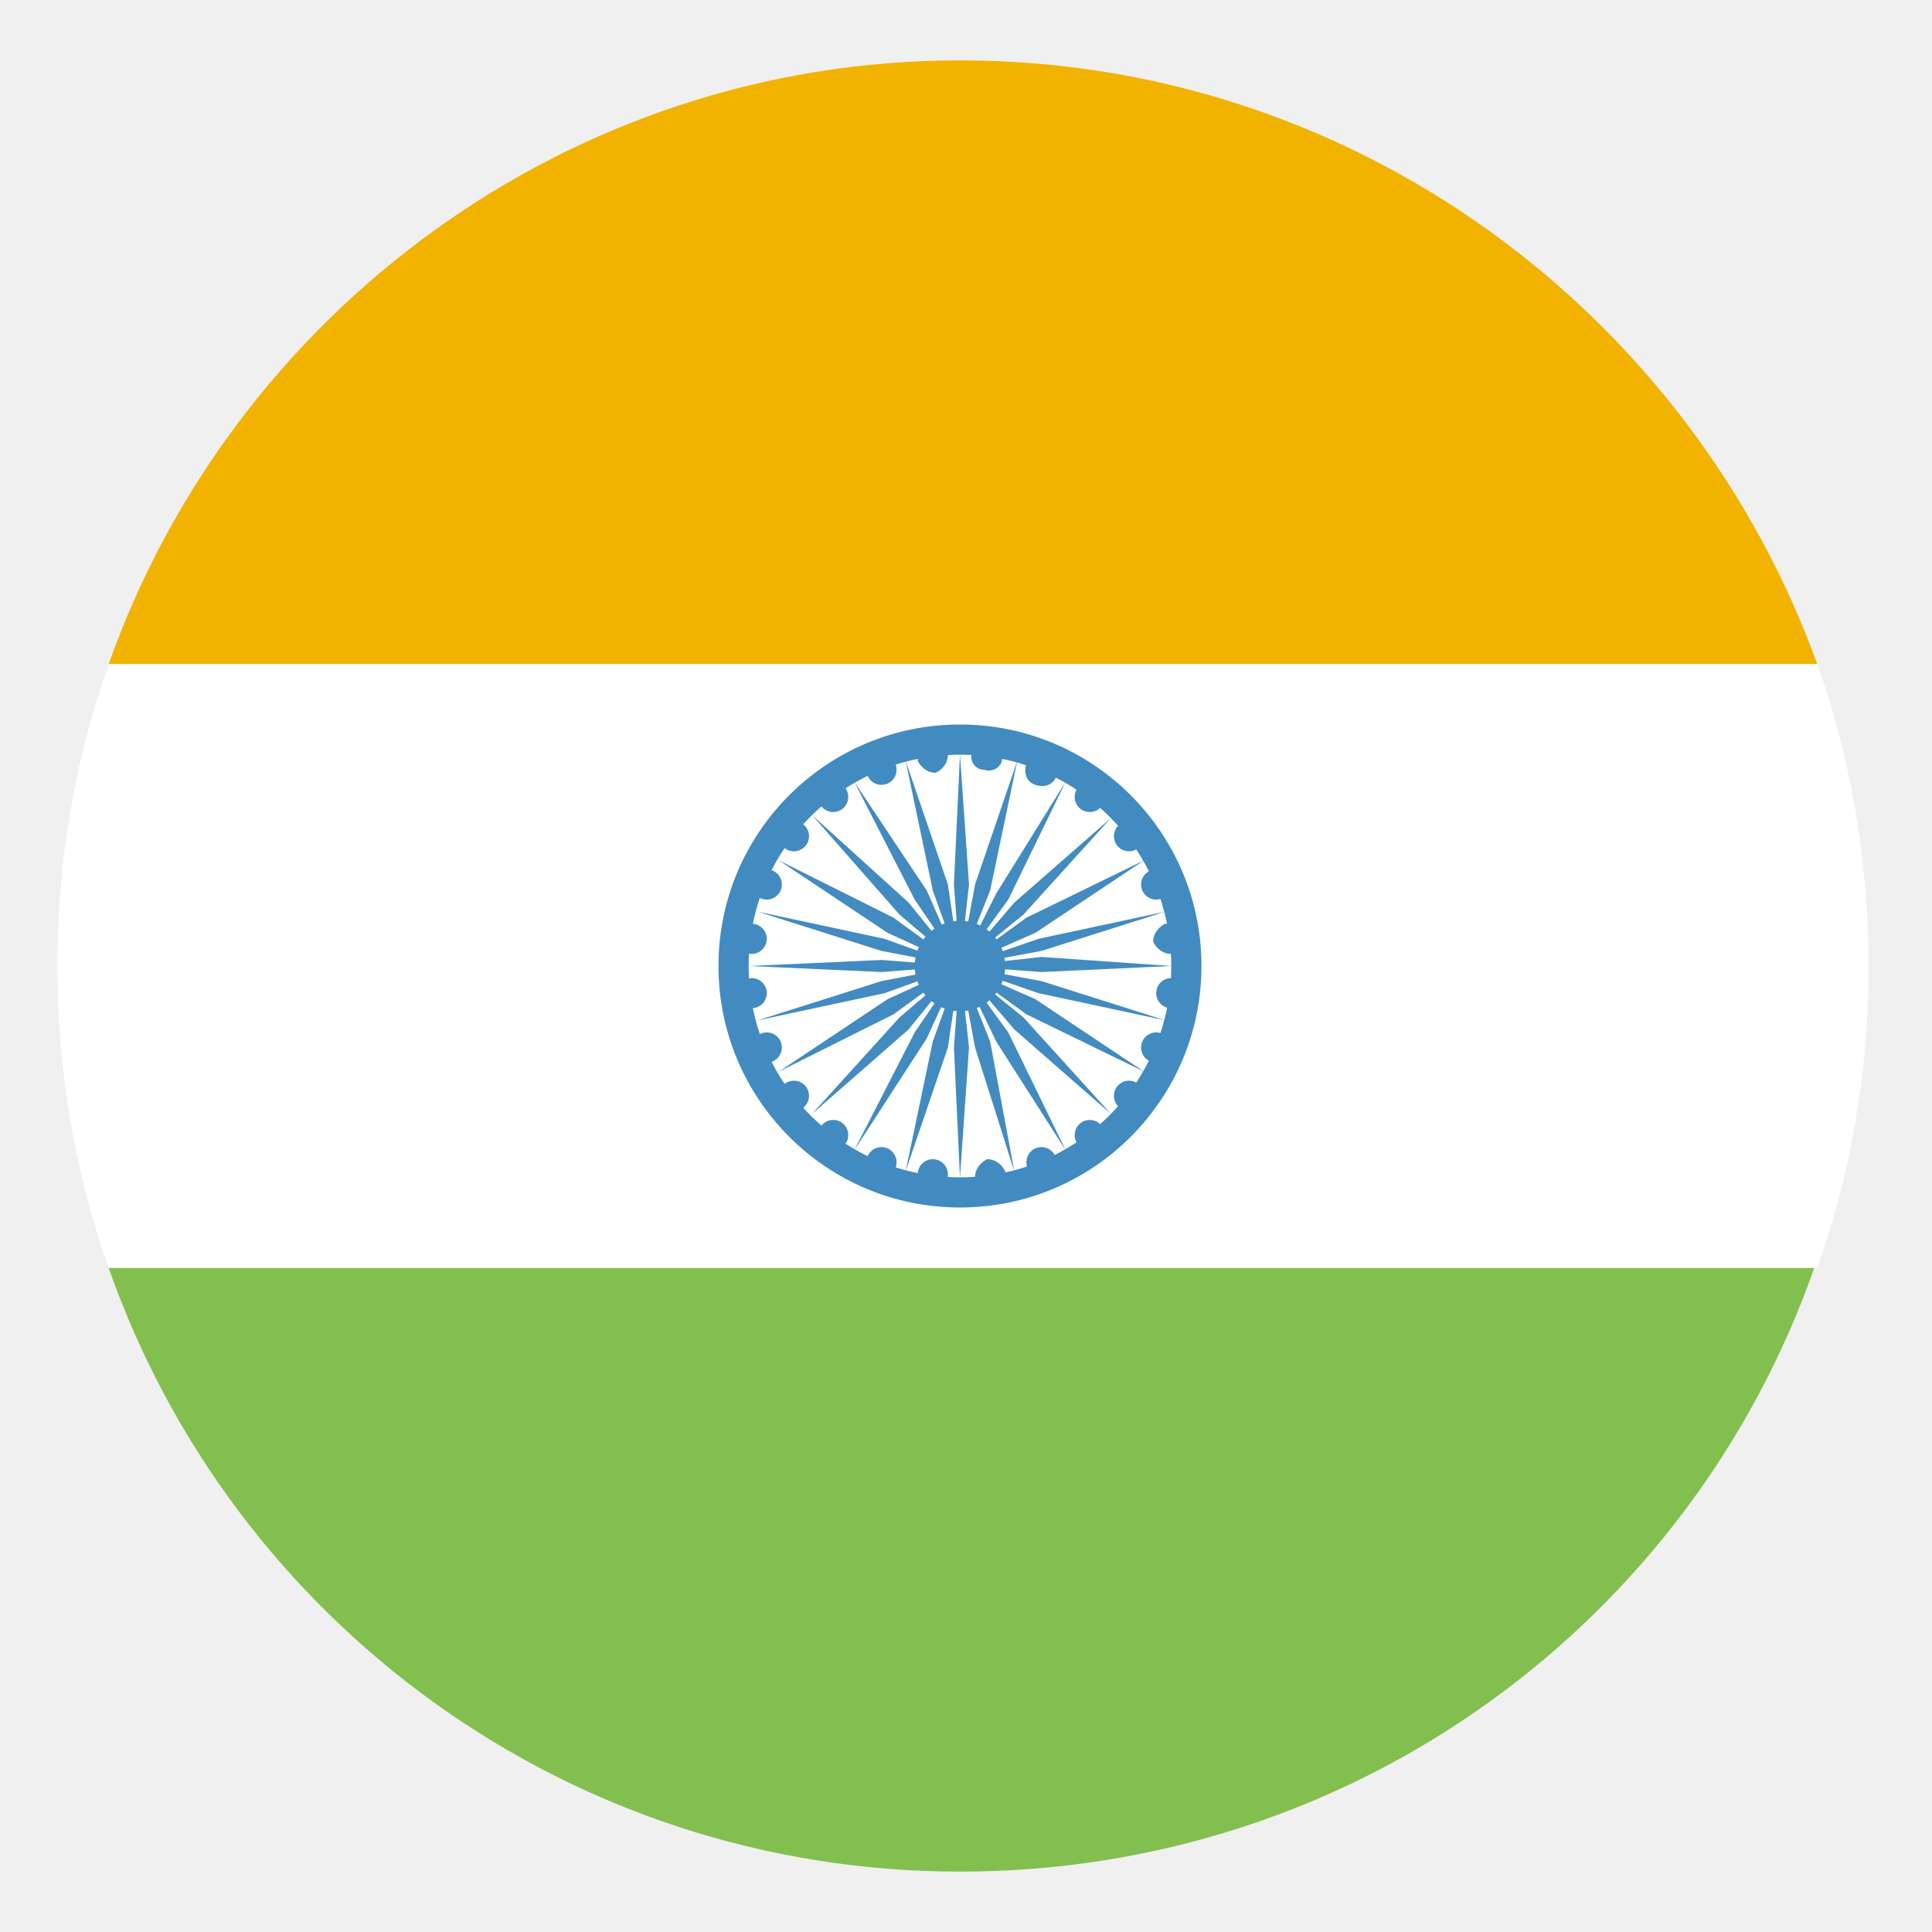
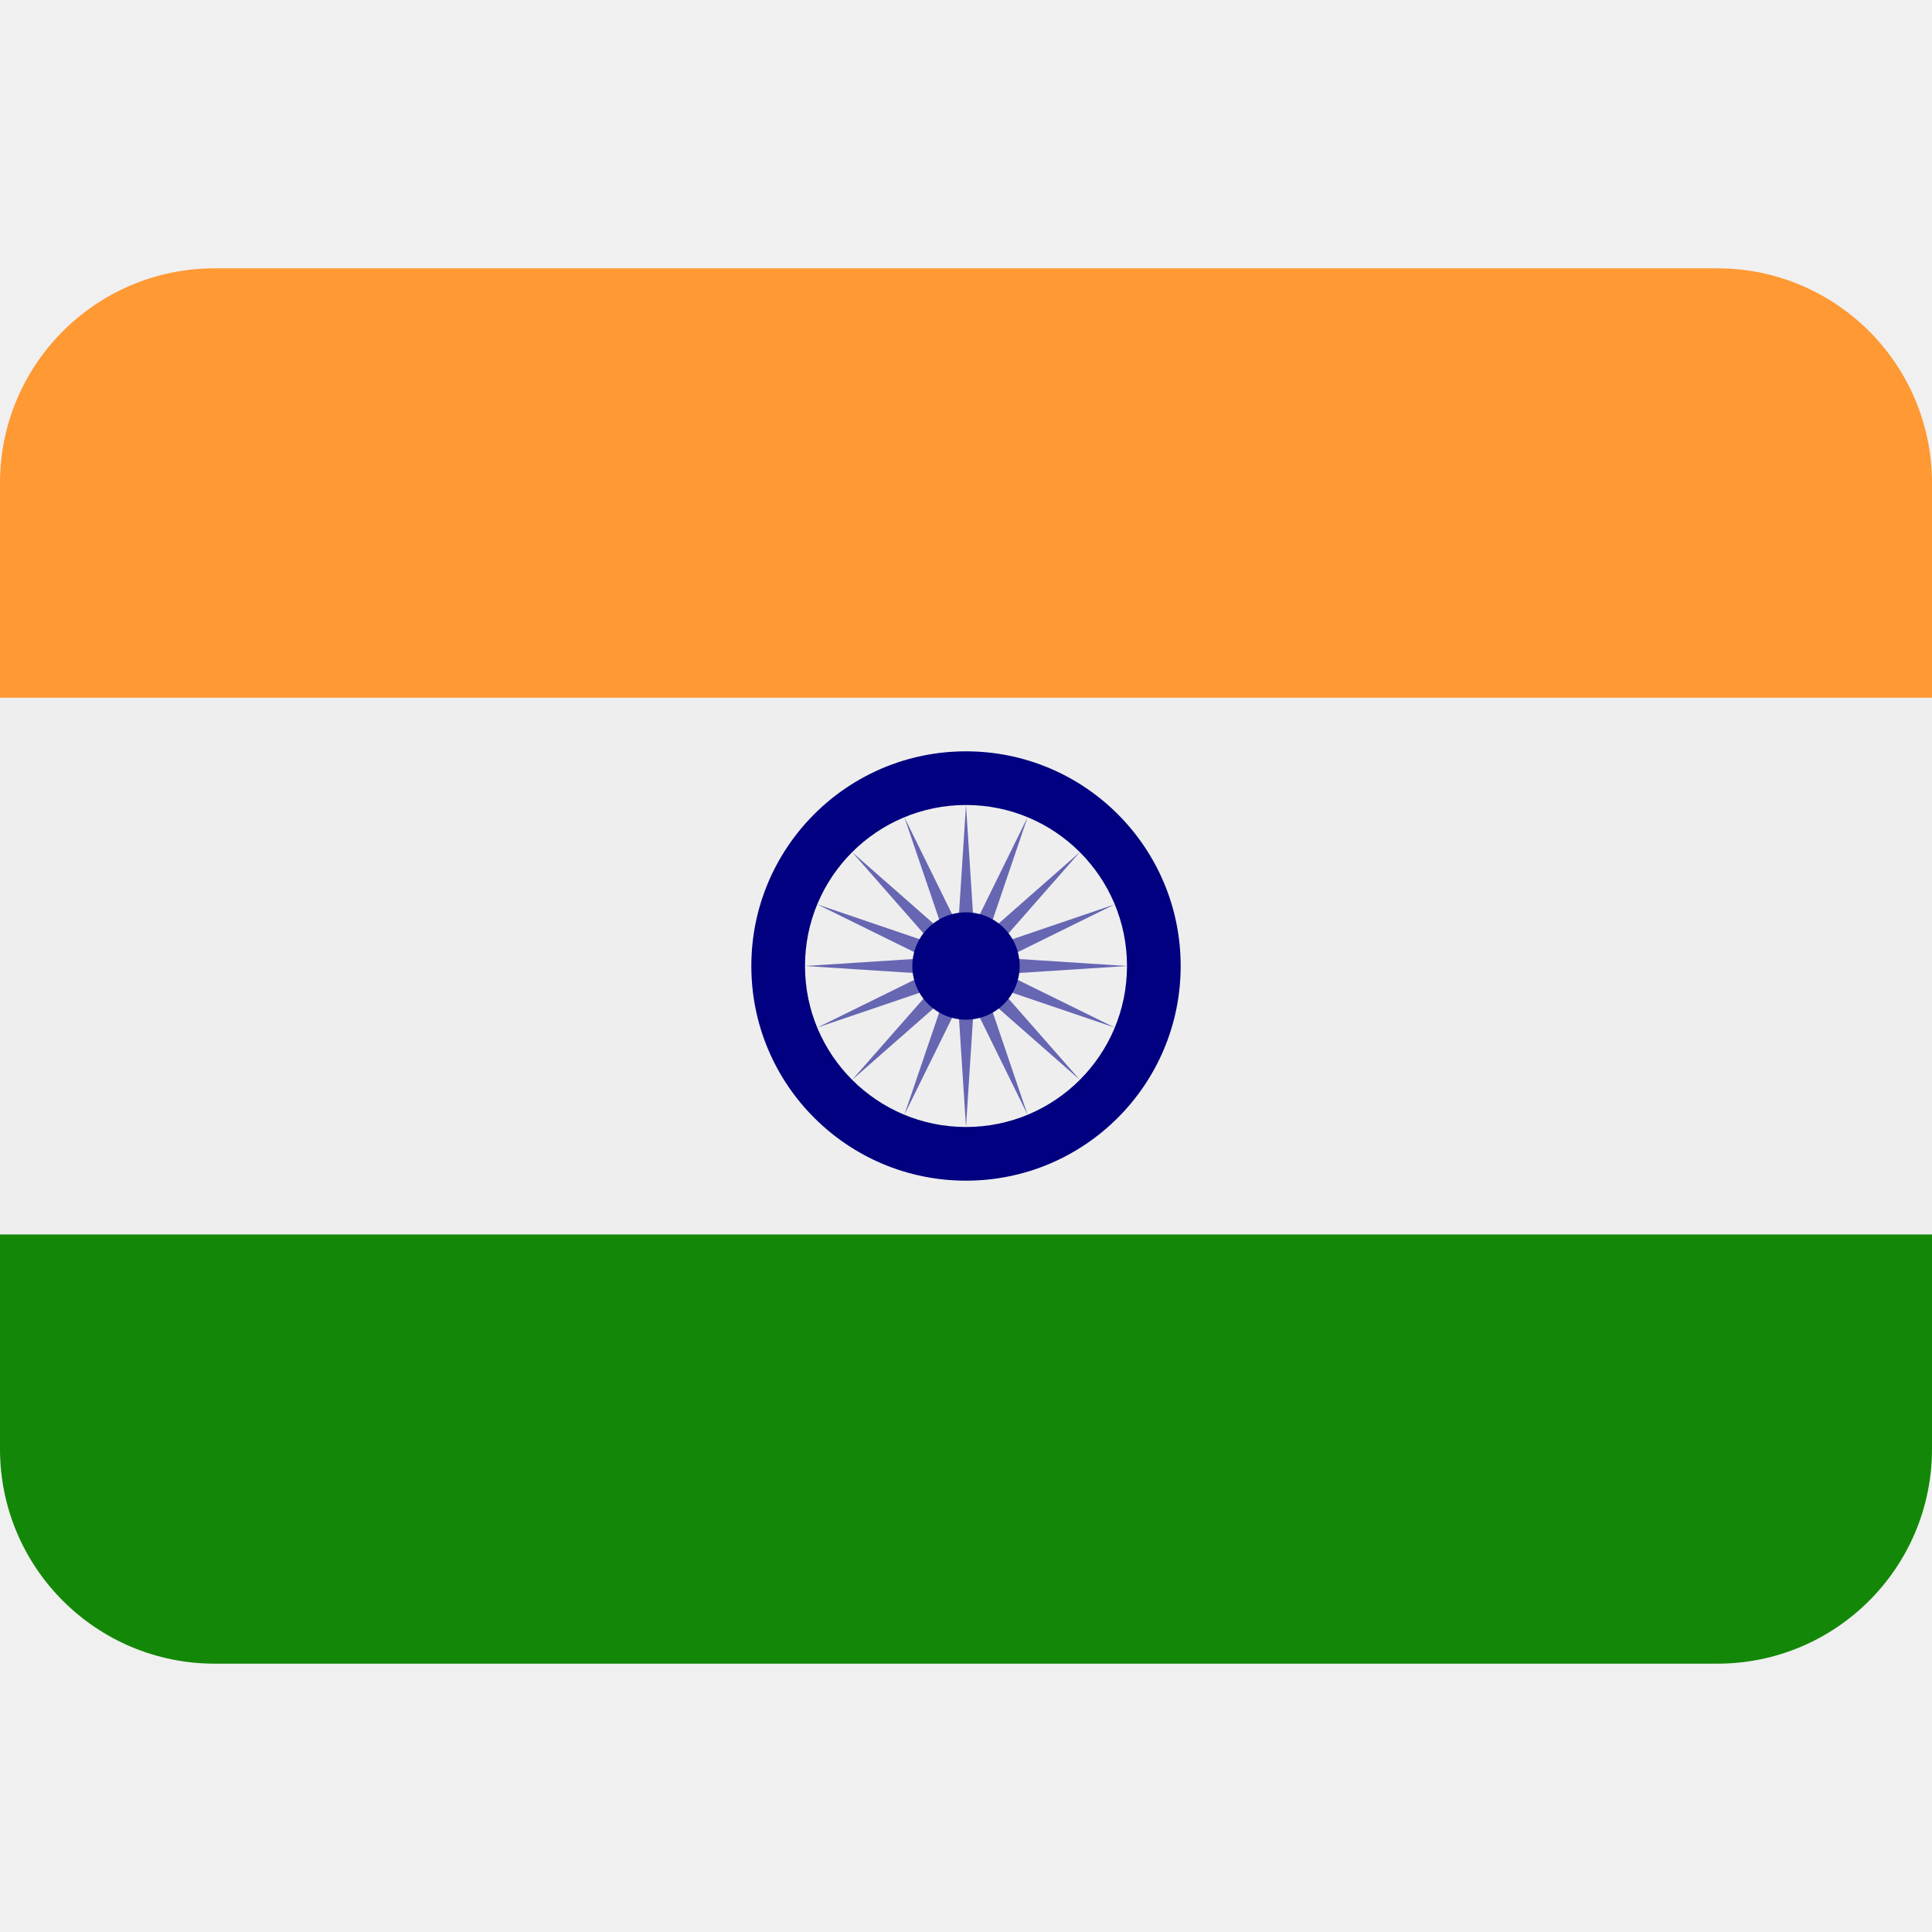
- <svg xmlns="http://www.w3.org/2000/svg" width="800px" height="800px" viewBox="0 0 64 64" aria-hidden="true" role="img" class="iconify iconify--emojione" preserveAspectRatio="xMidYMid meet">
-   <path d="M31.8 2c-13 0-24.1 8.4-28.2 20h56.6C56 10.4 44.9 2 31.8 2z" fill="#f2b200">
- 
- </path>
-   <path d="M31.8 62c13.1 0 24.2-8.3 28.3-20H3.6c4.1 11.7 15.2 20 28.2 20z" fill="#83bf4f">
- 
- </path>
-   <path d="M3.6 22c-1.1 3.1-1.7 6.5-1.7 10s.6 6.9 1.7 10h56.6c1.1-3.1 1.7-6.5 1.7-10s-.6-6.9-1.7-10H3.6" fill="#ffffff">
- 
- </path>
-   <circle cx="31.8" cy="32" r="8" fill="#428bc1">
- 
- </circle>
-   <circle cx="31.8" cy="32" r="7" fill="#ffffff">
- 
- </circle>
-   <g fill="#428bc1">
-     <circle cx="29.2" cy="25.5" r=".5">
- 
- </circle>
-     <circle cx="27.6" cy="26.4" r=".5">
- 
- </circle>
-     <circle cx="26.3" cy="27.7" r=".5">
- 
- </circle>
-     <circle cx="25.4" cy="29.3" r=".5">
- 
- </circle>
-     <circle cx="24.9" cy="31.1" r=".5">
- 
- </circle>
-     <circle cx="24.9" cy="32.9" r=".5">
- 
- </circle>
-     <circle cx="25.4" cy="34.7" r=".5">
- 
- </circle>
-     <circle cx="26.3" cy="36.3" r=".5">
- 
- </circle>
-     <circle cx="27.6" cy="37.6" r=".5">
- 
- </circle>
-     <circle cx="29.2" cy="38.5" r=".5">
- 
- </circle>
-     <circle cx="30.9" cy="38.9" r=".5">
- 
- </circle>
-     <path d="M32.3 39c0-.3.2-.5.4-.6c.3 0 .5.2.6.4c0 .3-.2.5-.4.6c-.4.1-.6-.1-.6-.4">
- 
- </path>
-     <circle cx="34.5" cy="38.5" r=".5">
- 
- </circle>
-     <circle cx="36.1" cy="37.6" r=".5">
- 
- </circle>
-     <circle cx="37.4" cy="36.3" r=".5">
- 
- </circle>
-     <circle cx="38.3" cy="34.7" r=".5">
- 
- </circle>
-     <circle cx="38.8" cy="32.9" r=".5">
- 
- </circle>
-     <path d="M38.8 31.6c-.3 0-.5-.2-.6-.4c0-.3.2-.5.4-.6c.3 0 .5.2.6.4c.1.3-.1.5-.4.6">
- 
- </path>
-     <circle cx="38.3" cy="29.3" r=".5">
- 
- </circle>
-     <circle cx="37.4" cy="27.7" r=".5">
- 
- </circle>
-     <circle cx="36.1" cy="26.4" r=".5">
- 
- </circle>
-     <path d="M35 25.7c-.1.3-.4.4-.7.3c-.3-.1-.4-.4-.3-.7c.1-.3.4-.4.7-.3c.3.2.4.5.3.7">
- 
- </path>
-     <path d="M33.2 25.1c0 .3-.3.5-.6.4c-.3 0-.5-.3-.4-.6c0-.3.3-.5.6-.4c.3.1.5.4.4.6">
- 
- </path>
-     <path d="M31.4 25c0 .3-.2.5-.4.6c-.3 0-.5-.2-.6-.4c0-.3.2-.5.4-.6c.3-.1.6.1.6.4">
- 
- </path>
-     <circle cx="31.8" cy="32" r="1.5">
- 
- </circle>
-     <path d="M31.8 25l-.2 4.3l.2 2.7l.3-2.7z">
- 
- </path>
-     <path d="M30 25.2l.9 4.3l.9 2.5l-.4-2.7z">
- 
- </path>
-     <path d="M28.3 25.9l2 3.9l1.5 2.2l-1.1-2.5z">
- 
- </path>
-     <path d="M26.9 27l2.9 3.3l2 1.7l-1.7-2.1z">
- 
- </path>
-     <path d="M25.8 28.5l3.6 2.4l2.4 1.1l-2.2-1.6z">
- 
- </path>
-     <path d="M25.1 30.2l4.1 1.3l2.6.5l-2.5-.9z">
- 
- </path>
-     <path d="M24.8 32l4.4.2l2.6-.2l-2.6-.2z">
- 
- </path>
-     <path d="M25.1 33.8l4.2-.9l2.5-.9l-2.6.5z">
- 
- </path>
-     <path d="M25.8 35.5l3.8-1.9l2.2-1.6l-2.4 1.1z">
- 
- </path>
-     <path d="M26.9 36.9l3.2-2.8l1.7-2.1l-2 1.7z">
- 
- </path>
-     <path d="M28.3 38.1l2.4-3.7l1.1-2.4l-1.5 2.2z">
- 
- </path>
-     <path d="M30 38.8l1.4-4.1l.4-2.7l-.9 2.5z">
- 
- </path>
-     <path d="M31.8 39l.3-4.3l-.3-2.7l-.2 2.7z">
- 
- </path>
-     <path d="M33.6 38.8l-.8-4.3l-1-2.5l.5 2.7z">
- 
- </path>
-     <path d="M35.3 38.1l-1.9-3.9l-1.6-2.2l1.2 2.5z">
- 
- </path>
-     <path d="M36.8 36.9l-2.9-3.2l-2.1-1.7l1.8 2.1z">
- 
- </path>
-     <path d="M37.9 35.5l-3.6-2.4l-2.5-1.1l2.2 1.6z">
- 
- </path>
-     <path d="M38.6 33.8l-4.1-1.3l-2.7-.5l2.6.9z">
- 
- </path>
-     <path d="M38.8 32l-4.3-.3l-2.7.3l2.7.2z">
- 
- </path>
-     <path d="M38.6 30.2l-4.2.9l-2.6.9l2.7-.5z">
- 
- </path>
-     <path d="M37.9 28.5L34 30.4L31.8 32l2.5-1.1z">
- 
- </path>
-     <path d="M36.8 27.1l-3.2 2.8l-1.8 2.1l2.1-1.7z">
- 
- </path>
-     <path d="M35.3 25.9L33 29.6L31.8 32l1.6-2.2z">
- 
- </path>
-     <path d="M33.7 25.2l-1.4 4.1l-.5 2.7l1-2.5z">
- 
- </path>
-   </g>
+ <svg xmlns="http://www.w3.org/2000/svg" width="800px" height="800px" viewBox="0 0 36 36" aria-hidden="true" role="img" class="iconify iconify--twemoji" preserveAspectRatio="xMidYMid meet">
+   <path fill="#138808" d="M0 27a4 4 0 0 0 4 4h28a4 4 0 0 0 4-4v-4H0v4z" />
+   <path fill="#EEE" d="M0 13h36v10H0z" />
+   <path fill="#F93" d="M36 13V9a4 4 0 0 0-4-4H4a4 4 0 0 0-4 4v4h36z" />
+   <circle fill="navy" cx="18" cy="18" r="4" />
+   <circle fill="#EEE" cx="18" cy="18" r="3" />
+   <path fill="#6666B3" d="M18 15l.146 2.264l1.001-2.035l-.73 2.147l1.704-1.498l-1.497 1.705l2.147-.731l-2.035 1.002L21 18l-2.264.146l2.035 1.001l-2.147-.73l1.497 1.704l-1.704-1.497l.73 2.147l-1.001-2.035L18 21l-.146-2.264l-1.002 2.035l.731-2.147l-1.705 1.497l1.498-1.704l-2.147.73l2.035-1.001L15 18l2.264-.146l-2.035-1.002l2.147.731l-1.498-1.705l1.705 1.498l-.731-2.147l1.002 2.035z" />
+   <circle fill="navy" cx="18" cy="18" r="1" />
</svg>
